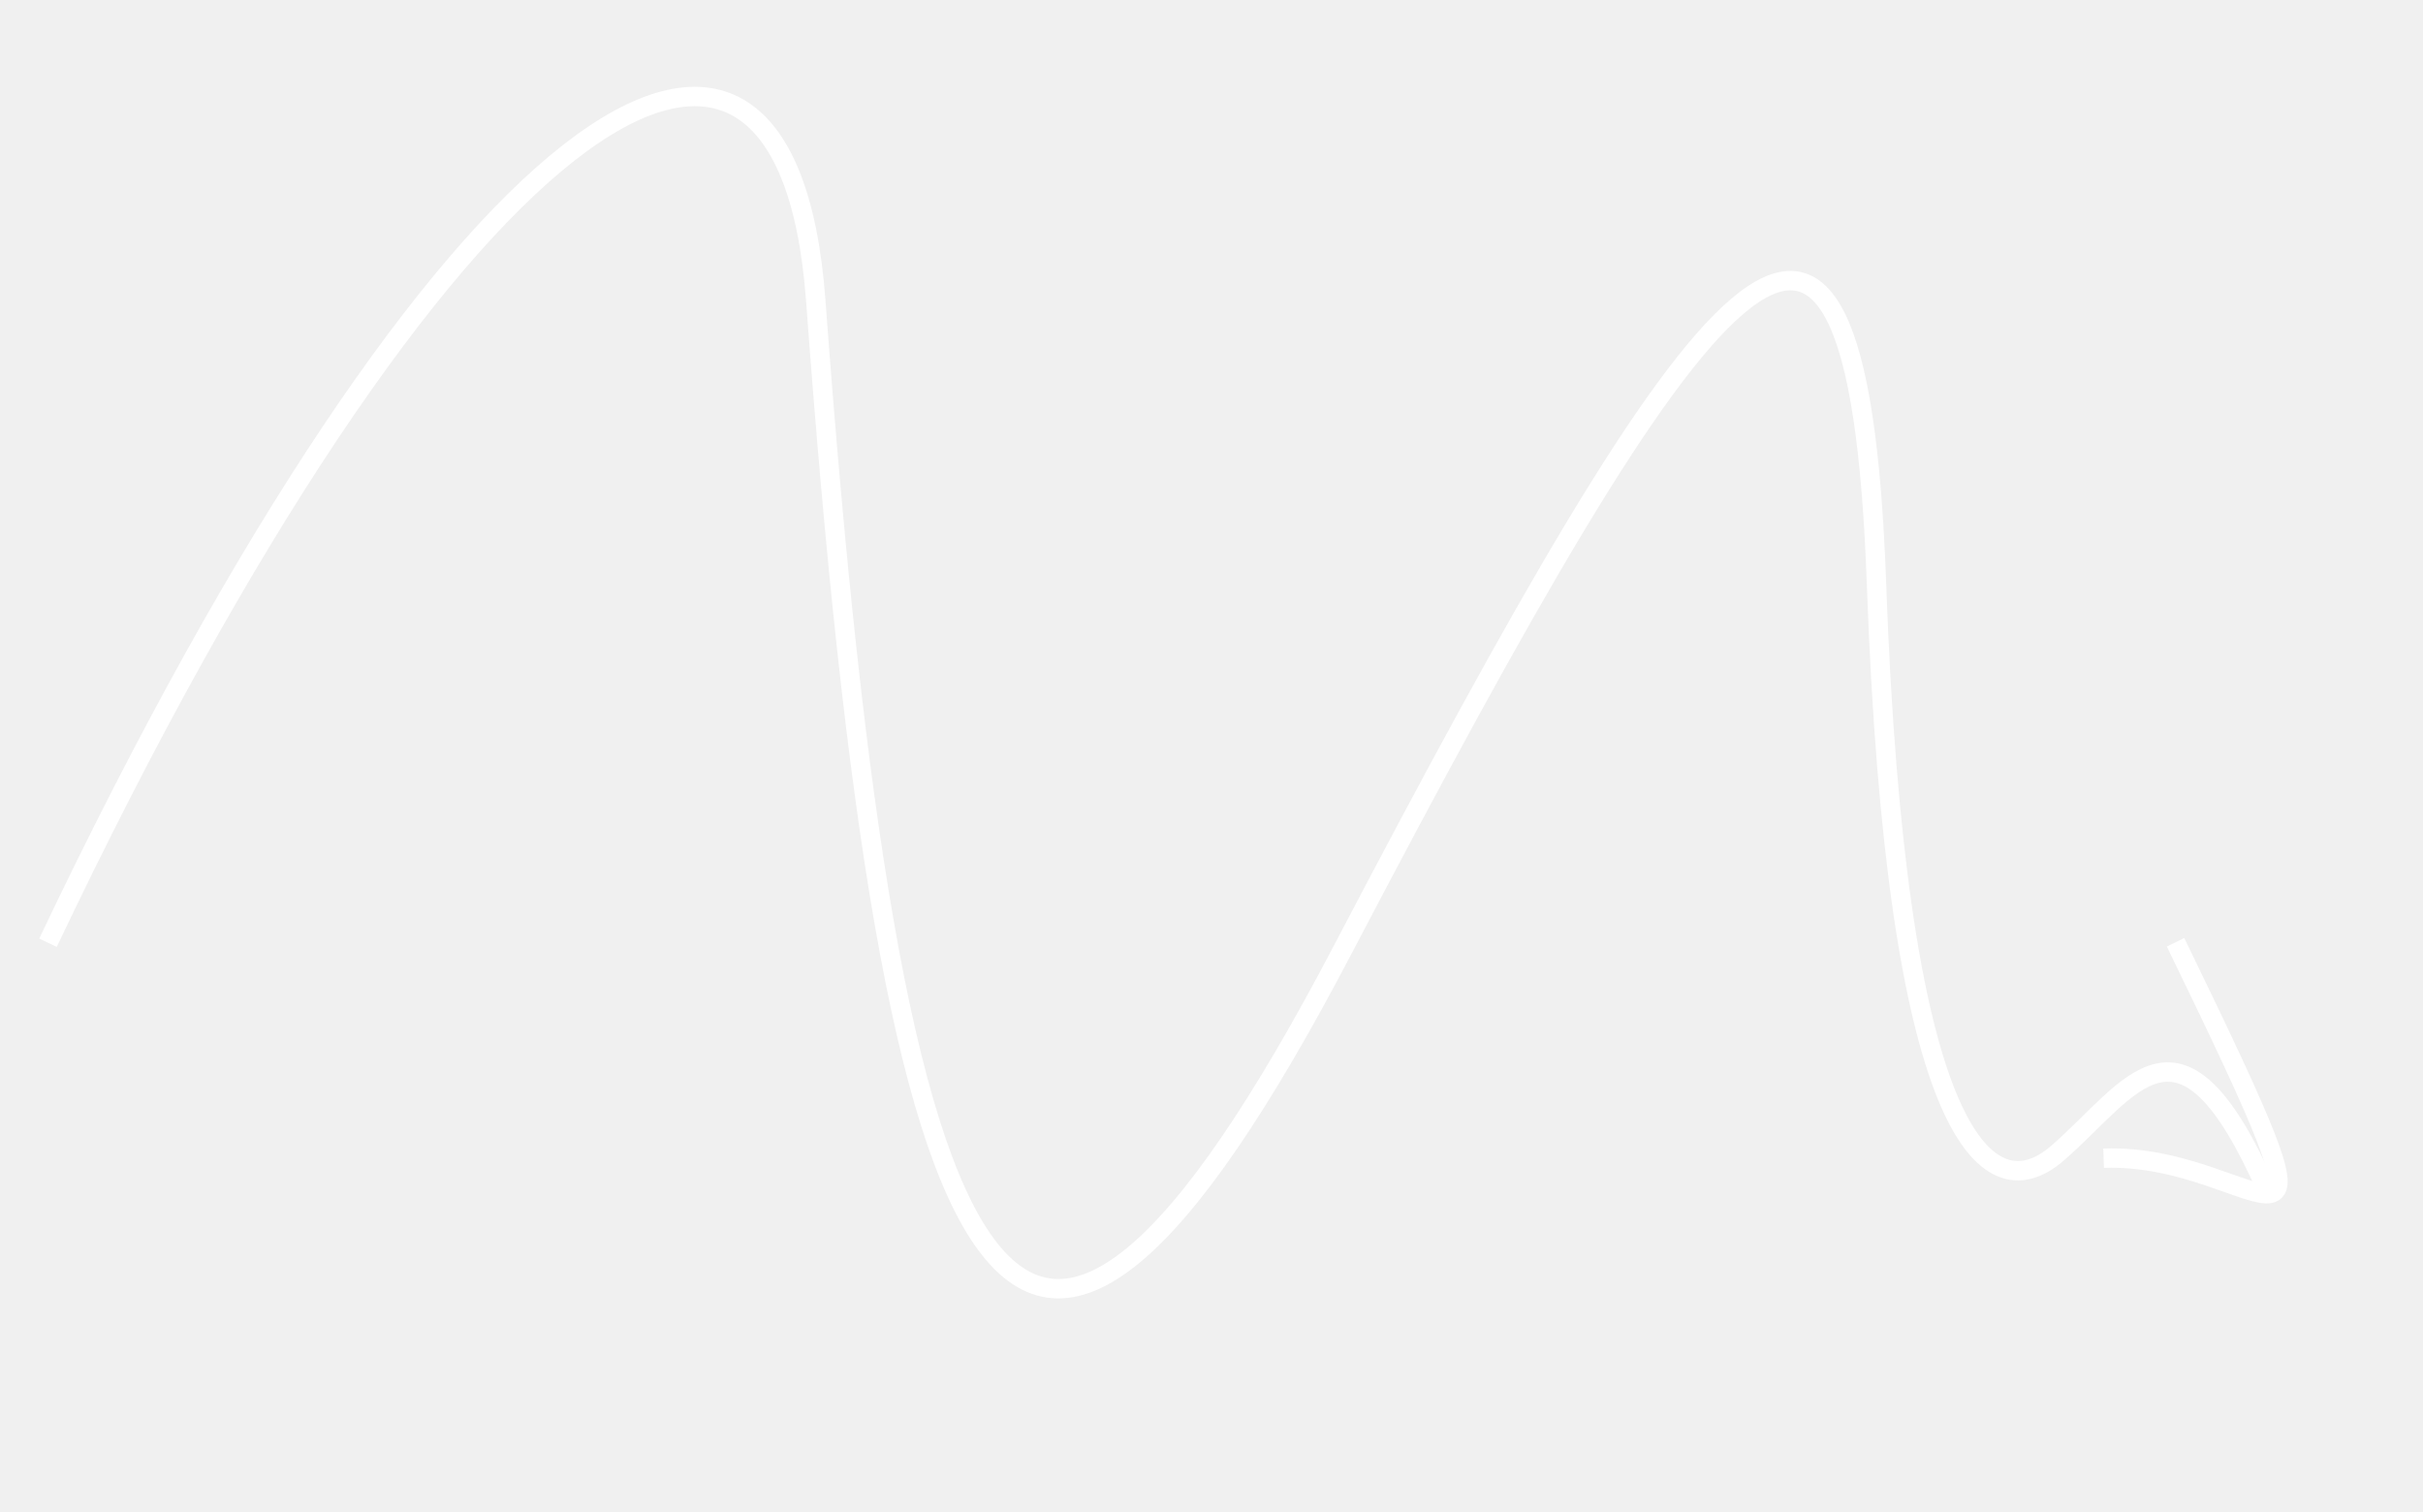
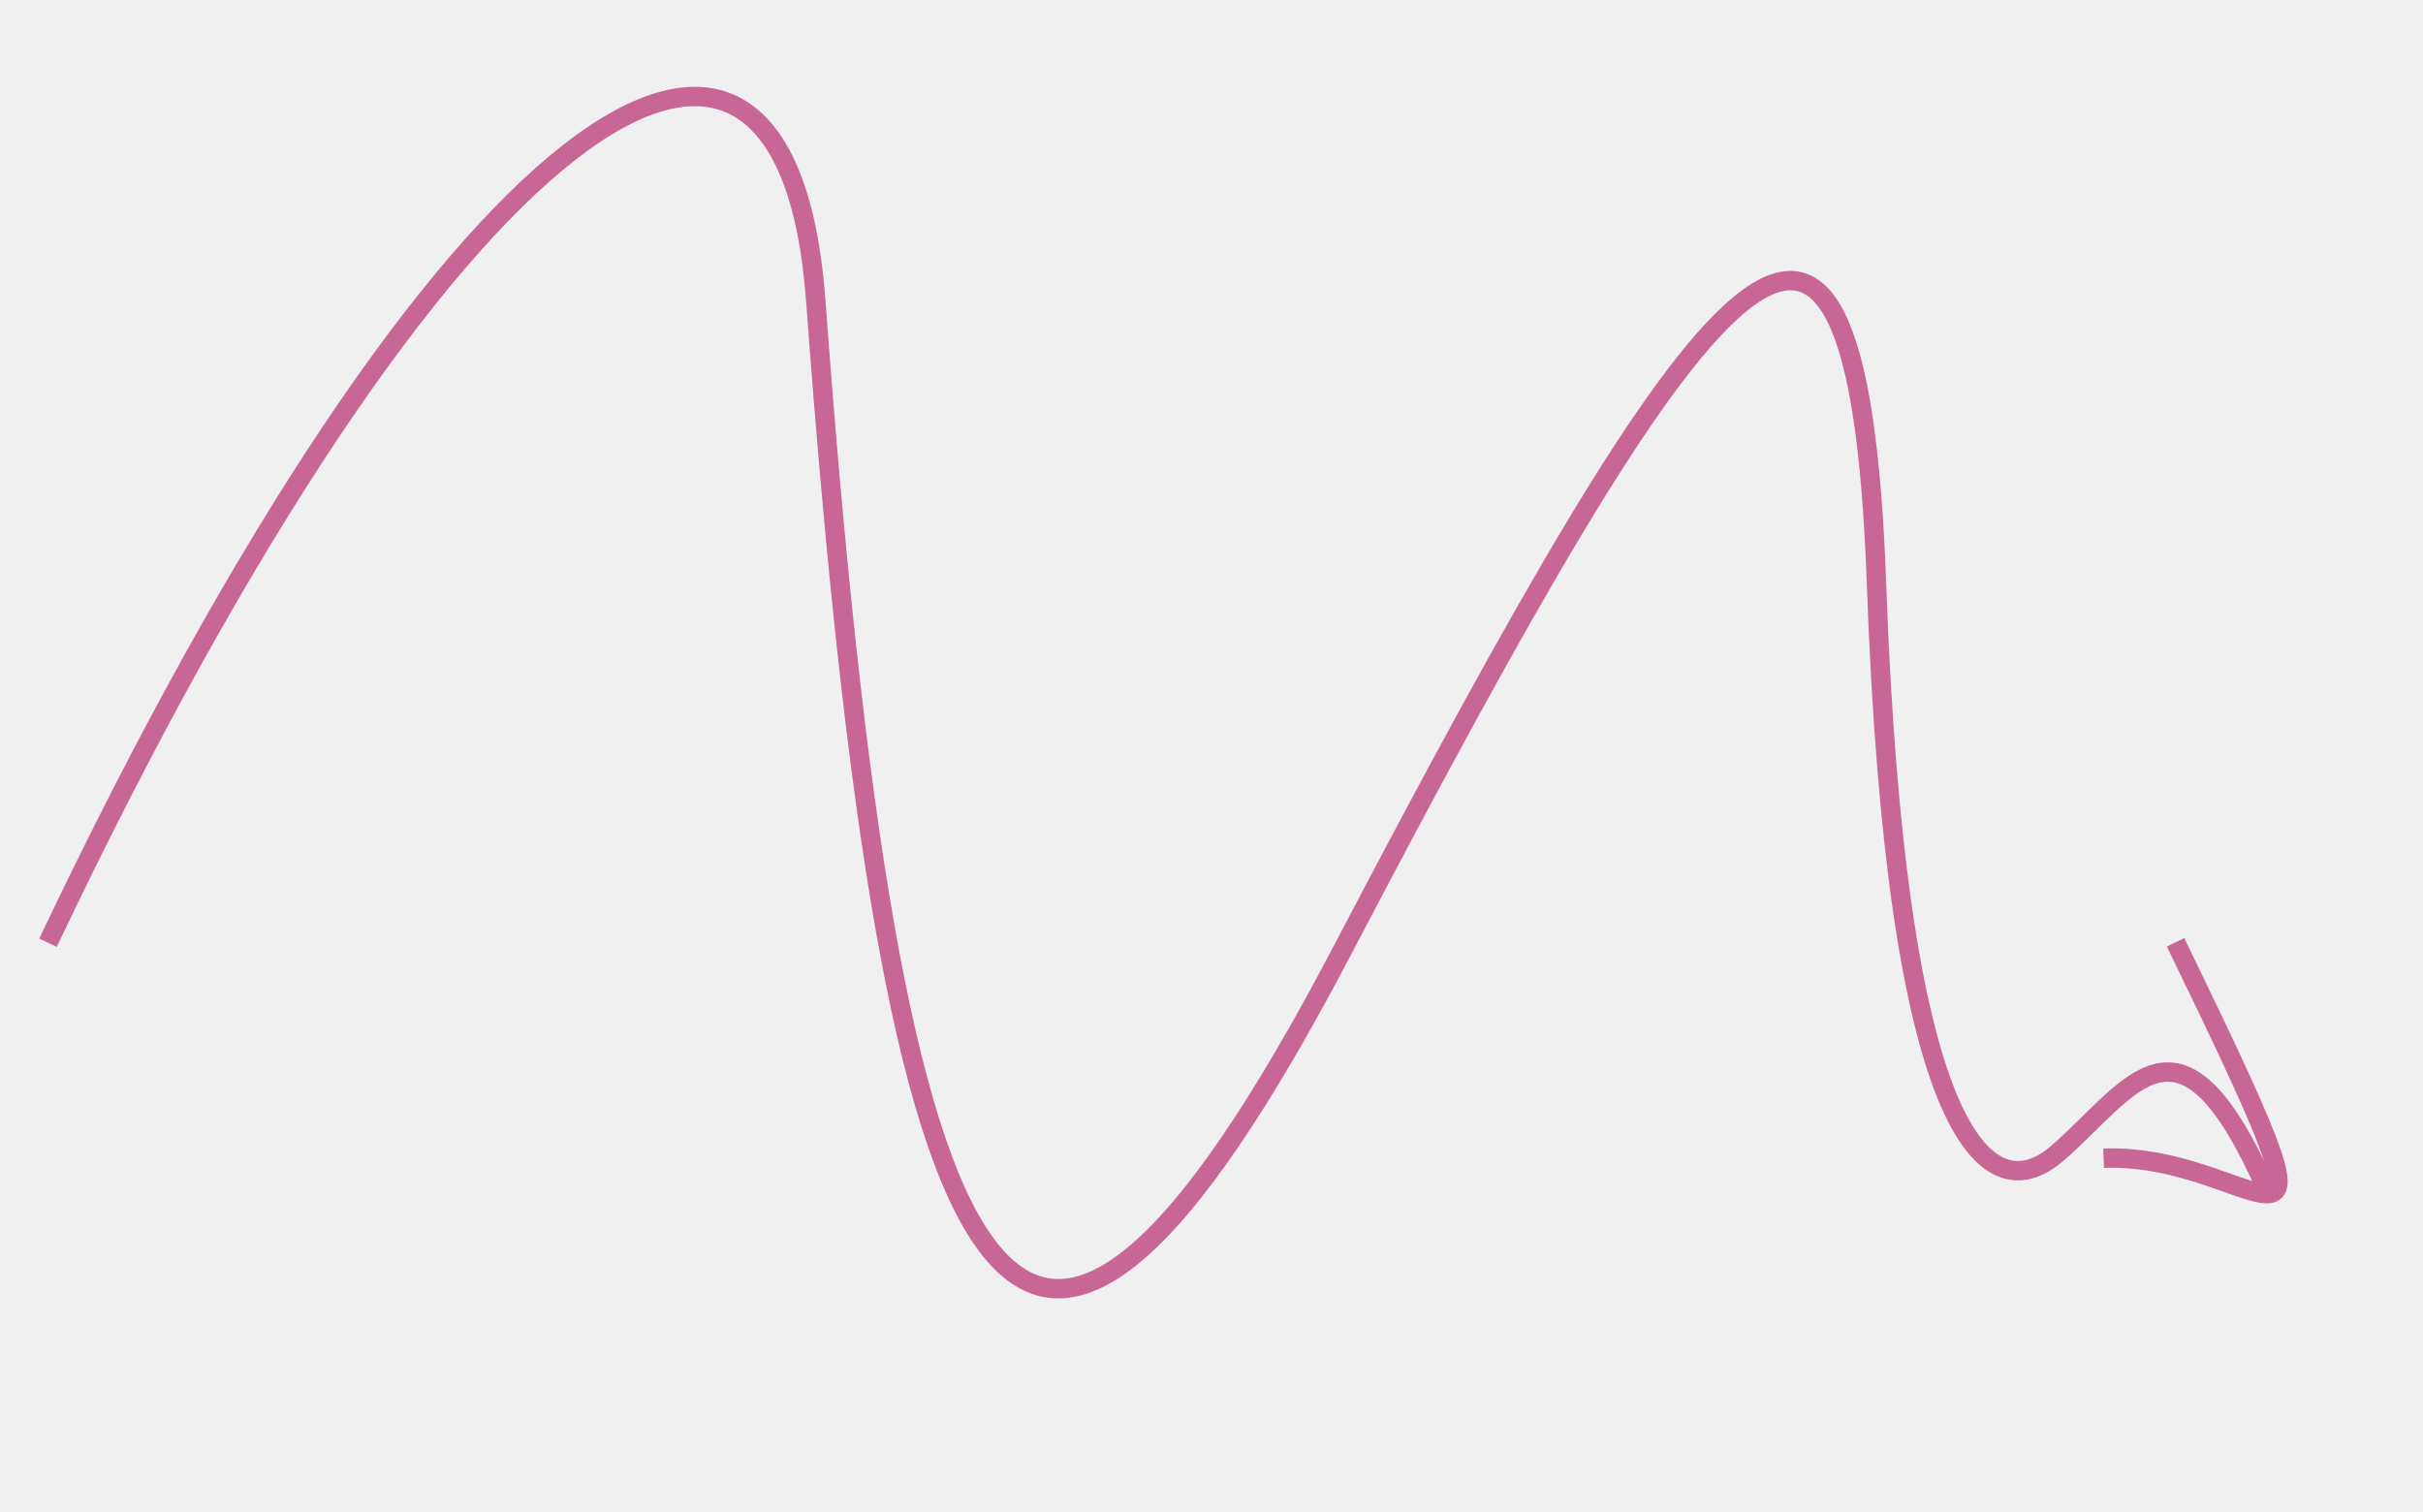
<svg xmlns="http://www.w3.org/2000/svg" width="125" height="78" viewBox="0 0 125 78" fill="none">
-   <path d="M2.476 48.633C22.901 5.628 40.5 -6 42.085 15.514C45.999 68.643 52.5 81 69.273 48.983C87.873 13.482 95.804 2.257 96.807 30.131C97.809 58.005 102.345 62.795 106.158 59.477C109.971 56.159 112.459 51.199 116.941 61.378" stroke="white" />
-   <path d="M108.523 59.749C116.817 59.442 121.944 68.602 112.235 48.61" stroke="white" />
+   <path d="M2.476 48.633C22.901 5.628 40.5 -6 42.085 15.514C45.999 68.643 52.5 81 69.273 48.983C87.873 13.482 95.804 2.257 96.807 30.131C97.809 58.005 102.345 62.795 106.158 59.477C109.971 56.159 112.459 51.199 116.941 61.378" stroke="#c86796" />
+   <path d="M108.523 59.749C116.817 59.442 121.944 68.602 112.235 48.61" stroke="#c86796" />
</svg>
